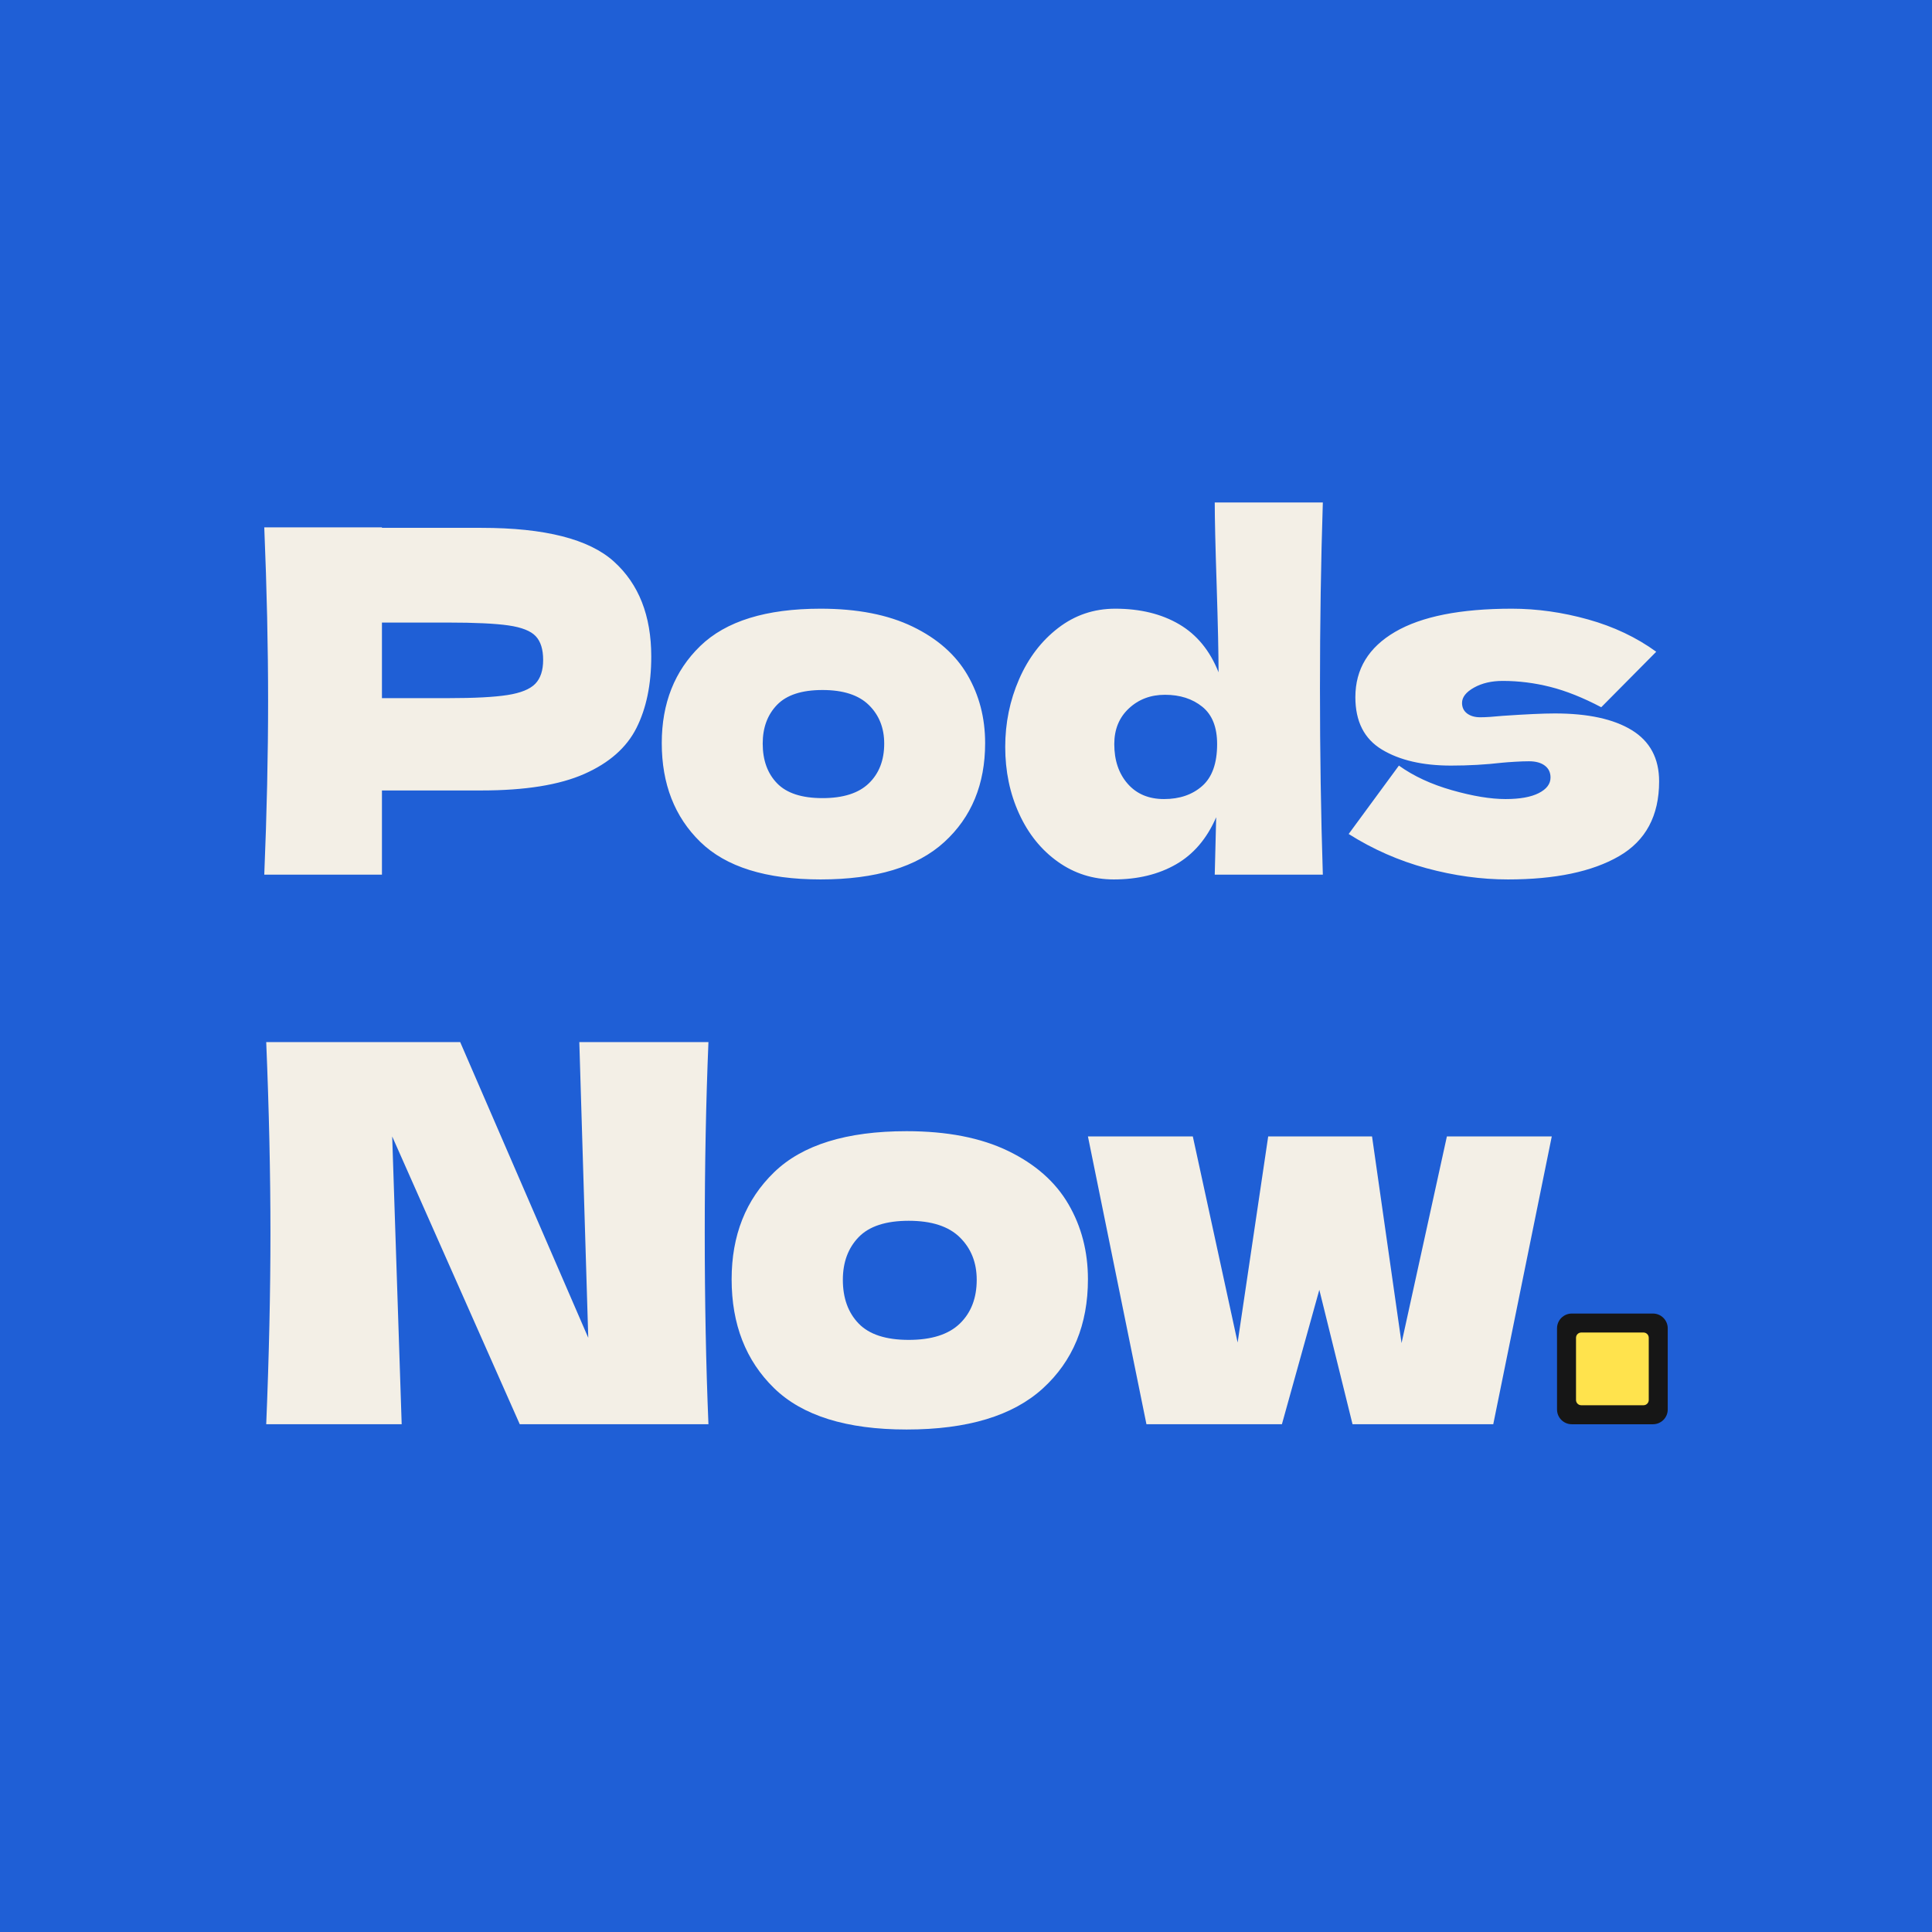
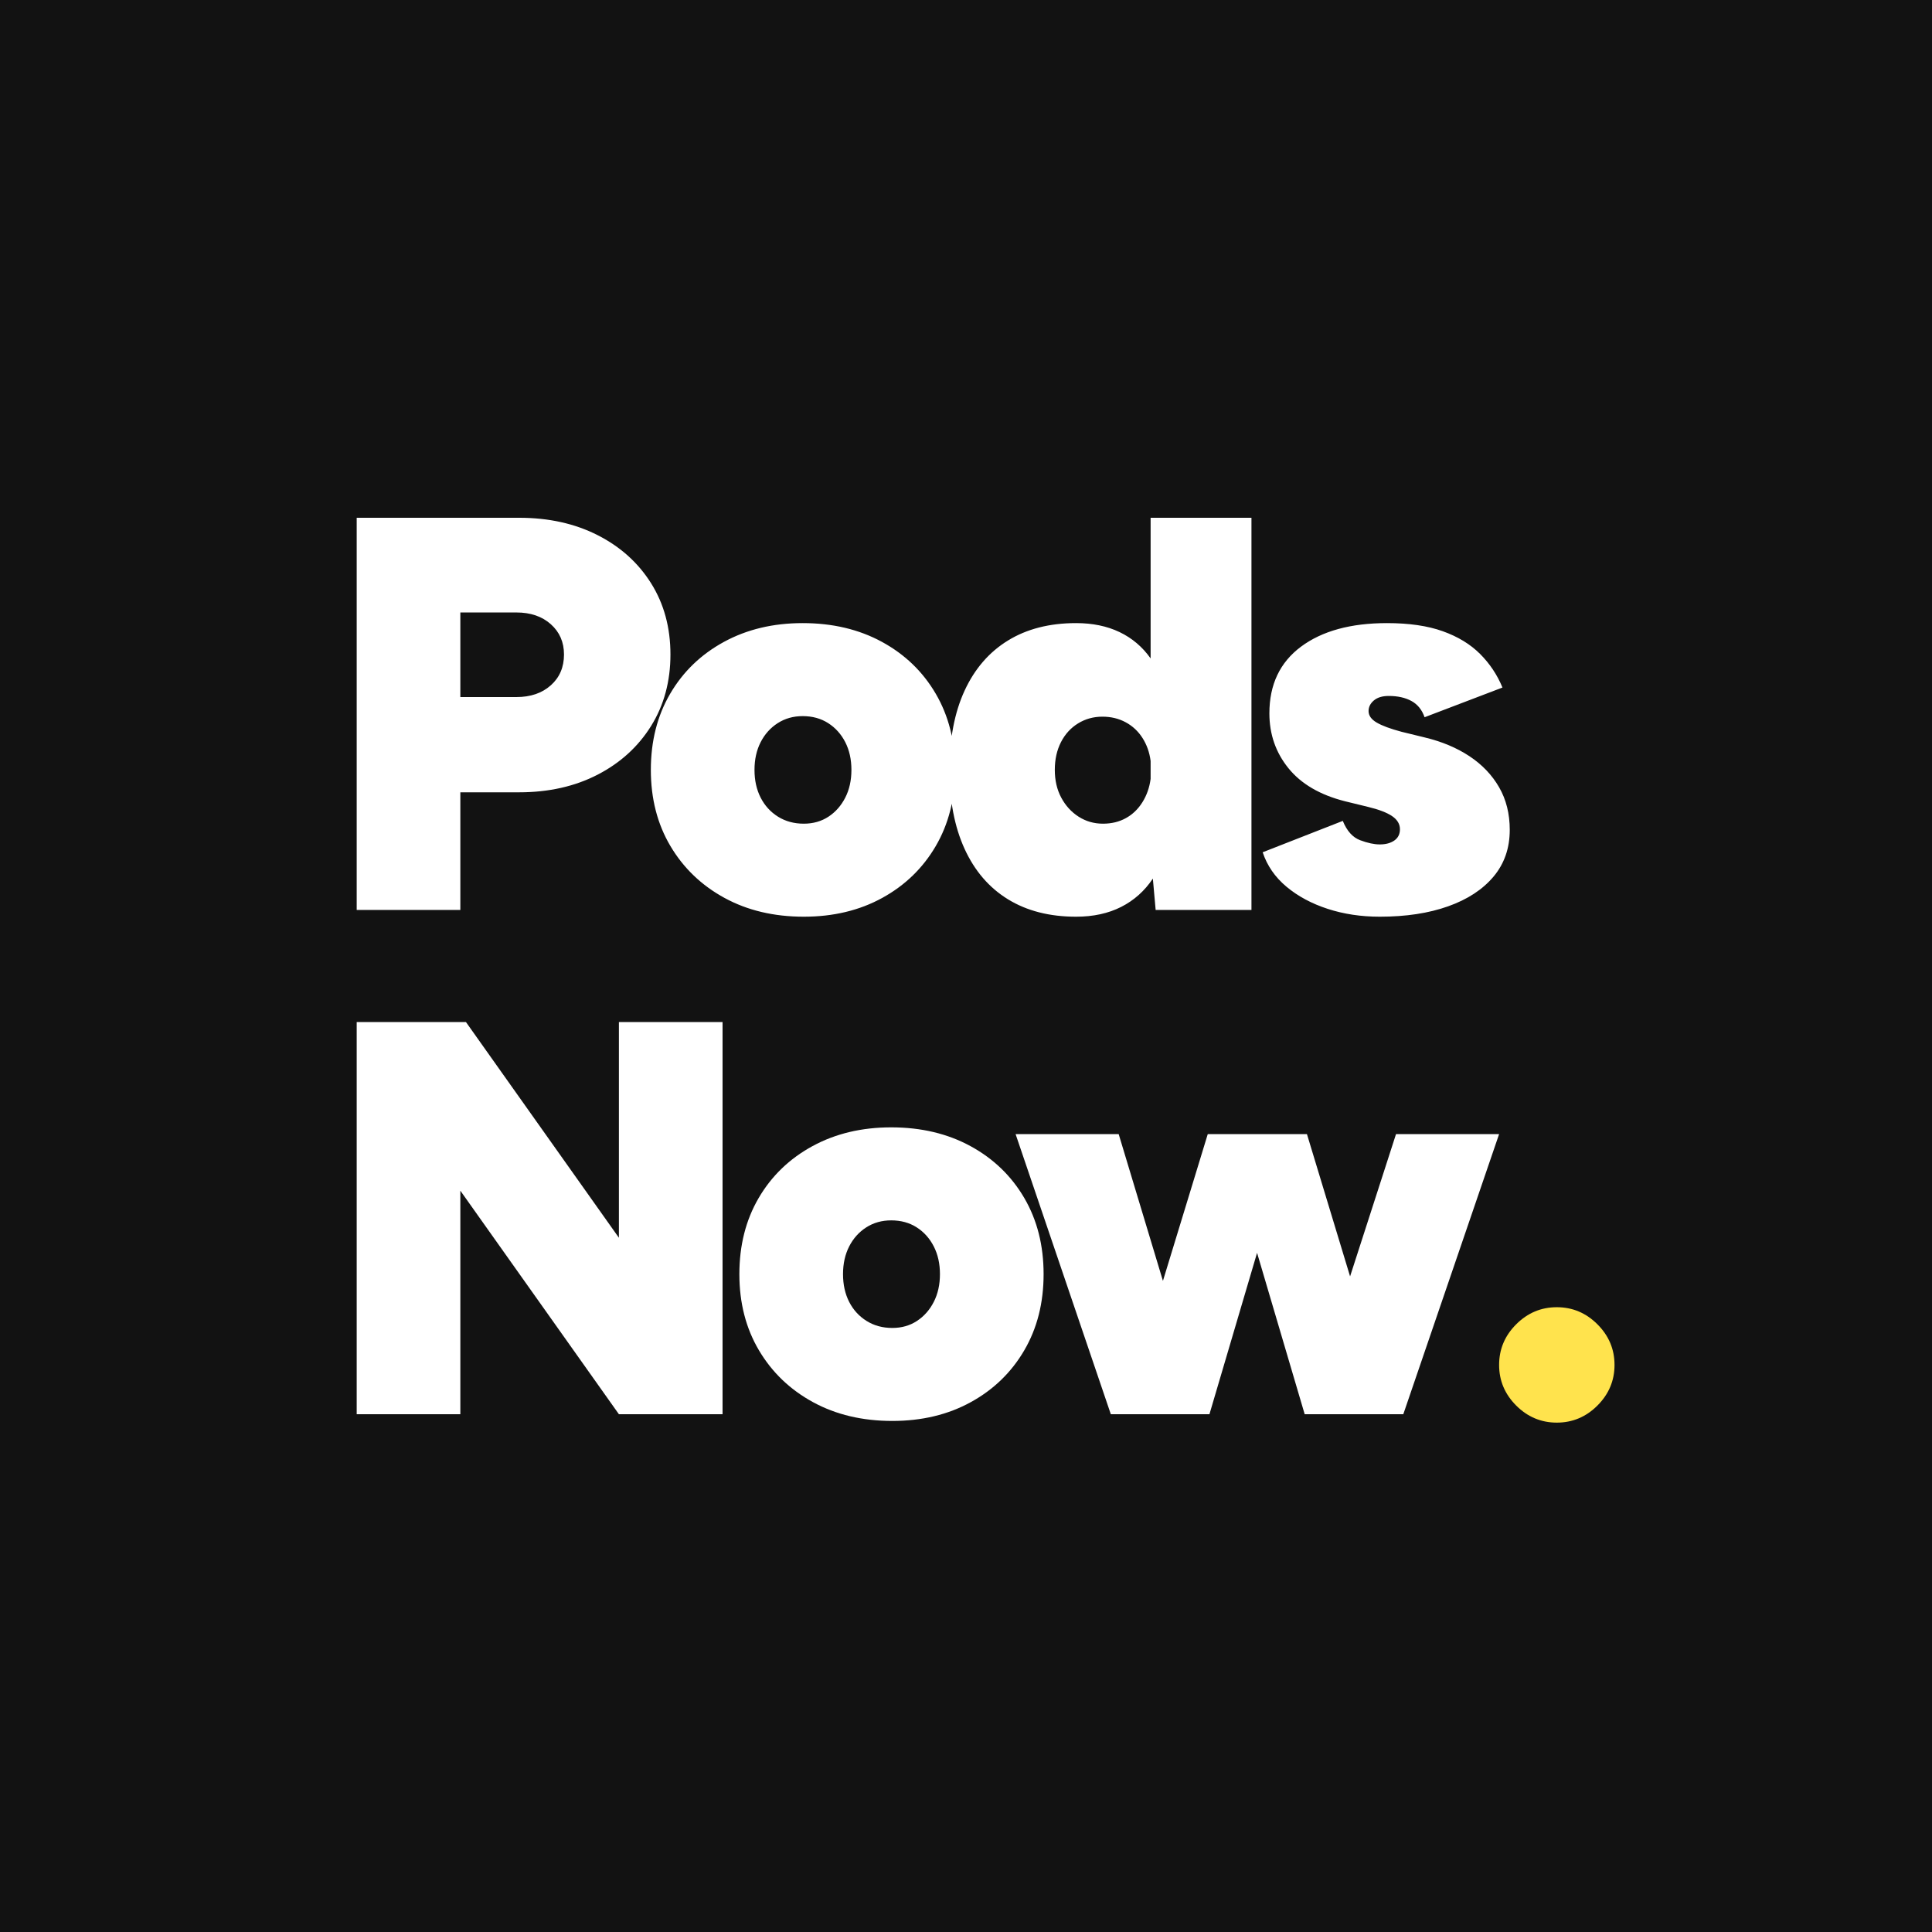
<svg xmlns="http://www.w3.org/2000/svg" width="1024" height="1024" viewBox="0 0 1024 1024" role="img" aria-label="PodsNow.">
-   <rect width="1024" height="1024" fill="#1F5FD6" />
-   <path fill="#F3EFE6" d="M255.17 279.77Q305.63 279.77 325.4 297.65Q345.18 315.52 345.18 347.97Q345.18 370.28 337.32 385.87Q329.46 401.47 309.68 410.21Q289.91 418.96 255.17 418.96L202.44 418.96L202.44 463.58L140.07 463.58Q142.1 414.4 142.1 371.55Q142.1 328.7 140.07 279.52L202.44 279.52L202.44 279.77ZM237.43 370.03Q258.47 370.03 268.99 368.38Q279.51 366.73 283.7 362.42Q287.88 358.11 287.88 349.75Q287.88 341.38 283.95 337.2Q280.02 333.01 269.5 331.49Q258.98 329.97 237.43 329.97L202.44 329.97L202.44 370.03ZM350.75 393.86Q350.75 362.17 371.16 342.39Q391.57 322.62 434.93 322.62Q464.08 322.62 483.73 332.13Q503.38 341.63 512.76 357.73Q522.14 373.83 522.14 393.86Q522.14 426.57 500.46 446.34Q478.79 466.12 434.93 466.12Q391.57 466.12 371.16 446.21Q350.75 426.31 350.75 393.86ZM468.65 394.11Q468.65 381.69 460.53 373.7Q452.42 365.72 435.94 365.72Q419.46 365.72 411.86 373.58Q404.25 381.44 404.25 394.11Q404.25 407.3 411.86 415.16Q419.46 423.02 435.94 423.02Q452.42 423.02 460.53 415.16Q468.65 407.3 468.65 394.11ZM699.61 364.96Q699.61 415.92 701.13 463.58L643.84 463.58L644.6 433.16Q637.24 450.14 623.3 458.13Q609.36 466.12 590.34 466.12Q573.86 466.12 560.68 456.74Q547.49 447.36 540.14 431.26Q532.79 415.16 532.79 395.89Q532.79 376.87 540.14 360.01Q547.49 343.15 560.8 332.89Q574.11 322.62 591.1 322.62Q610.88 322.62 624.95 330.86Q639.02 339.1 645.86 356.34Q645.86 341.89 644.85 309.94Q643.84 279.01 643.84 266.33L701.13 266.33Q699.61 313.49 699.61 364.96ZM645.1 394.37Q645.1 380.93 637.24 374.59Q629.38 368.25 617.47 368.25Q606.06 368.25 598.33 375.48Q590.59 382.7 590.59 394.37Q590.59 407.3 597.69 415.41Q604.79 423.52 616.96 423.52Q629.38 423.52 637.24 416.55Q645.1 409.58 645.1 394.37ZM714.82 442.03L741.45 405.78Q753.11 414.14 769.59 418.83Q786.07 423.52 797.98 423.52Q809.39 423.52 815.6 420.35Q821.81 417.18 821.81 412.11Q821.81 408.06 818.77 405.78Q815.73 403.49 810.41 403.49Q807.11 403.49 802.93 403.75Q798.74 404 796.21 404.25Q783.02 405.78 769.08 405.78Q746.52 405.78 732.44 397.28Q718.37 388.79 718.37 369.52Q718.37 347.21 739.42 334.91Q760.46 322.62 801.28 322.62Q821.31 322.62 841.72 328.32Q862.13 334.03 877.84 345.44L848.69 374.85Q834.24 367.24 821.69 364.07Q809.14 360.9 796.46 360.9Q787.59 360.9 781.25 364.45Q774.91 368 774.91 372.56Q774.91 376.11 777.57 378.14Q780.24 380.17 784.55 380.17Q788.86 380.17 796.46 379.41Q814.97 378.14 824.1 378.14Q850.46 378.14 864.91 387.01Q879.37 395.89 879.37 414.14Q879.37 441.52 858.07 453.82Q836.77 466.12 799.25 466.12Q777.95 466.12 756.02 460.16Q734.09 454.2 714.82 442.03ZM375.49 552.33Q373.53 599.55 373.53 653.46Q373.53 707.66 375.49 754.87L275.48 754.87L207.87 602.34L212.9 754.87L141.1 754.87Q143.34 700.68 143.34 653.46Q143.34 606.53 141.1 552.33L243.91 552.33L311.79 709.06L307.05 552.33ZM387.78 678.05Q387.78 643.13 410.27 621.34Q432.76 599.55 480.53 599.55Q512.66 599.55 534.31 610.02Q555.96 620.5 566.29 638.24Q576.63 655.98 576.63 678.05Q576.63 714.09 552.74 735.88Q528.86 757.67 480.53 757.67Q432.76 757.67 410.27 735.74Q387.78 713.81 387.78 678.05ZM517.68 678.33Q517.68 664.64 508.75 655.84Q499.81 647.04 481.65 647.04Q463.49 647.04 455.11 655.7Q446.73 664.36 446.73 678.33Q446.73 692.85 455.11 701.51Q463.49 710.17 481.65 710.17Q499.81 710.17 508.75 701.51Q517.68 692.85 517.68 678.33ZM742.85 711.85L766.88 602.34L822.47 602.34L791.46 754.87L716.87 754.87L699.27 683.63L679.44 754.87L607.64 754.87L576.63 602.34L632.22 602.34L655.97 711.57L672.17 602.34L727.21 602.34Z" />
-   <rect x="825.26" y="696.21" width="58.67" height="58.67" rx="7.82" fill="#161616" />
-   <rect x="835.32" y="706.26" width="38.55" height="38.55" rx="2.79" fill="#FFE34D" />
+   <rect width="1024" height="1024" fill="#121212" />
+   <path fill="#FFFFFF" d="M189.06 482.3L189.06 274.43L275.17 274.43Q298.63 274.43 316.75 283.64Q334.86 292.84 345.11 309.18Q355.35 325.51 355.35 346.89Q355.35 368.27 345.11 384.75Q334.86 401.23 316.75 410.59Q298.63 419.94 275.17 419.94L243.99 419.94L243.99 482.3ZM243.99 369.46L273.69 369.46Q284.97 369.46 291.95 363.22Q298.93 356.99 298.93 346.89Q298.93 337.09 291.95 330.85Q284.97 324.62 273.69 324.62L243.99 324.62ZM426.03 485.87Q402.27 485.87 384.01 475.92Q365.75 465.97 355.35 448.45Q344.96 430.93 344.96 408.06Q344.96 385.2 355.21 367.68Q365.45 350.16 383.71 340.21Q401.98 330.26 425.44 330.26Q449.19 330.26 467.46 340.21Q485.72 350.16 495.96 367.68Q506.21 385.2 506.21 408.06Q506.21 430.93 495.96 448.45Q485.72 465.97 467.6 475.92Q449.49 485.87 426.03 485.87ZM426.03 436.57Q433.45 436.57 439.1 432.86Q444.74 429.15 448.01 422.76Q451.27 416.38 451.27 408.06Q451.27 399.75 448.01 393.36Q444.74 386.98 438.95 383.27Q433.16 379.56 425.44 379.56Q418.01 379.56 412.22 383.27Q406.43 386.98 403.16 393.36Q399.9 399.75 399.9 408.06Q399.9 416.38 403.16 422.76Q406.43 429.15 412.37 432.86Q418.31 436.57 426.03 436.57ZM570.35 485.87Q549.27 485.87 534.27 476.66Q519.28 467.46 511.26 449.94Q503.24 432.41 503.24 408.06Q503.24 383.42 511.26 366.04Q519.28 348.67 534.27 339.47Q549.27 330.26 570.35 330.26Q583.42 330.26 593.37 335.01Q603.32 339.76 609.85 348.97L609.85 274.43L663.3 274.43L663.3 482.3L612.52 482.3L611.04 465.67Q604.5 475.47 594.26 480.67Q584.01 485.87 570.35 485.87ZM584.61 436.57Q591.44 436.57 596.78 433.6Q602.13 430.63 605.54 425.14Q608.96 419.65 609.85 412.82L609.85 403.31Q608.96 396.48 605.54 391.14Q602.13 385.79 596.63 382.82Q591.14 379.85 584.31 379.85Q577.18 379.85 571.39 383.42Q565.6 386.98 562.33 393.36Q559.07 399.75 559.07 408.06Q559.07 416.38 562.48 422.76Q565.9 429.15 571.69 432.86Q577.48 436.57 584.61 436.57ZM731.3 485.87Q716.46 485.87 703.69 481.71Q690.92 477.55 681.86 469.98Q672.8 462.41 669.24 451.72L711.71 435.09Q714.97 443.11 720.91 445.33Q726.85 447.56 731.3 447.56Q736.06 447.56 739.03 445.48Q742 443.4 742 439.54Q742 435.38 737.84 432.56Q733.68 429.74 725.07 427.66L712.89 424.69Q693 419.65 682.9 407.17Q672.8 394.7 672.8 378.07Q672.8 355.21 689.58 342.73Q706.36 330.26 735.17 330.26Q752.69 330.26 764.71 334.57Q776.74 338.87 784.46 346.59Q792.18 354.31 796.34 364.41L755.06 380.15Q752.98 374.21 748.08 371.54Q743.18 368.87 736.06 368.87Q731.01 368.87 728.19 371.24Q725.37 373.62 725.37 376.88Q725.37 380.45 729.67 382.97Q733.98 385.5 742.89 387.87L755.06 390.84Q768.72 394.11 778.82 400.79Q788.92 407.47 794.56 417.27Q800.2 427.07 800.2 439.84Q800.2 454.39 791.59 464.63Q782.98 474.88 767.53 480.37Q752.09 485.87 731.3 485.87ZM189.06 749.57L189.06 541.7L246.96 541.7L328.03 656.03L328.03 541.7L382.97 541.7L382.97 749.57L328.03 749.57L243.99 631.08L243.99 749.57ZM472.95 753.13Q449.19 753.13 430.93 743.18Q412.67 733.24 402.27 715.71Q391.88 698.19 391.88 675.33Q391.88 652.46 402.12 634.94Q412.37 617.42 430.63 607.47Q448.9 597.52 472.36 597.52Q496.11 597.52 514.38 607.47Q532.64 617.42 542.88 634.94Q553.13 652.46 553.13 675.33Q553.13 698.19 542.88 715.71Q532.64 733.24 514.52 743.18Q496.41 753.13 472.95 753.13ZM472.95 703.84Q480.37 703.84 486.02 700.12Q491.66 696.41 494.92 690.03Q498.19 683.64 498.19 675.33Q498.19 667.01 494.92 660.63Q491.66 654.24 485.87 650.53Q480.08 646.82 472.36 646.82Q464.93 646.82 459.14 650.53Q453.35 654.24 450.08 660.63Q446.82 667.01 446.82 675.33Q446.82 683.64 450.08 690.03Q453.35 696.41 459.29 700.12Q465.23 703.84 472.95 703.84ZM588.76 749.57L538.28 601.09L592.92 601.09L616.38 678.89L640.14 601.09L692.7 601.09L715.57 676.52L739.92 601.09L794.56 601.09L743.78 749.57L691.51 749.57L666.27 664.04L641.03 749.57Z" />
+   <path fill="#FFE34D" d="M825.14 754.02Q812.67 754.02 803.61 744.97Q794.56 735.91 794.56 723.44Q794.56 710.96 803.61 701.91Q812.67 692.85 825.14 692.85Q837.62 692.85 846.67 701.91Q855.73 710.96 855.73 723.44Q855.73 735.91 846.67 744.97Q837.62 754.02 825.14 754.02Z" />
</svg>
